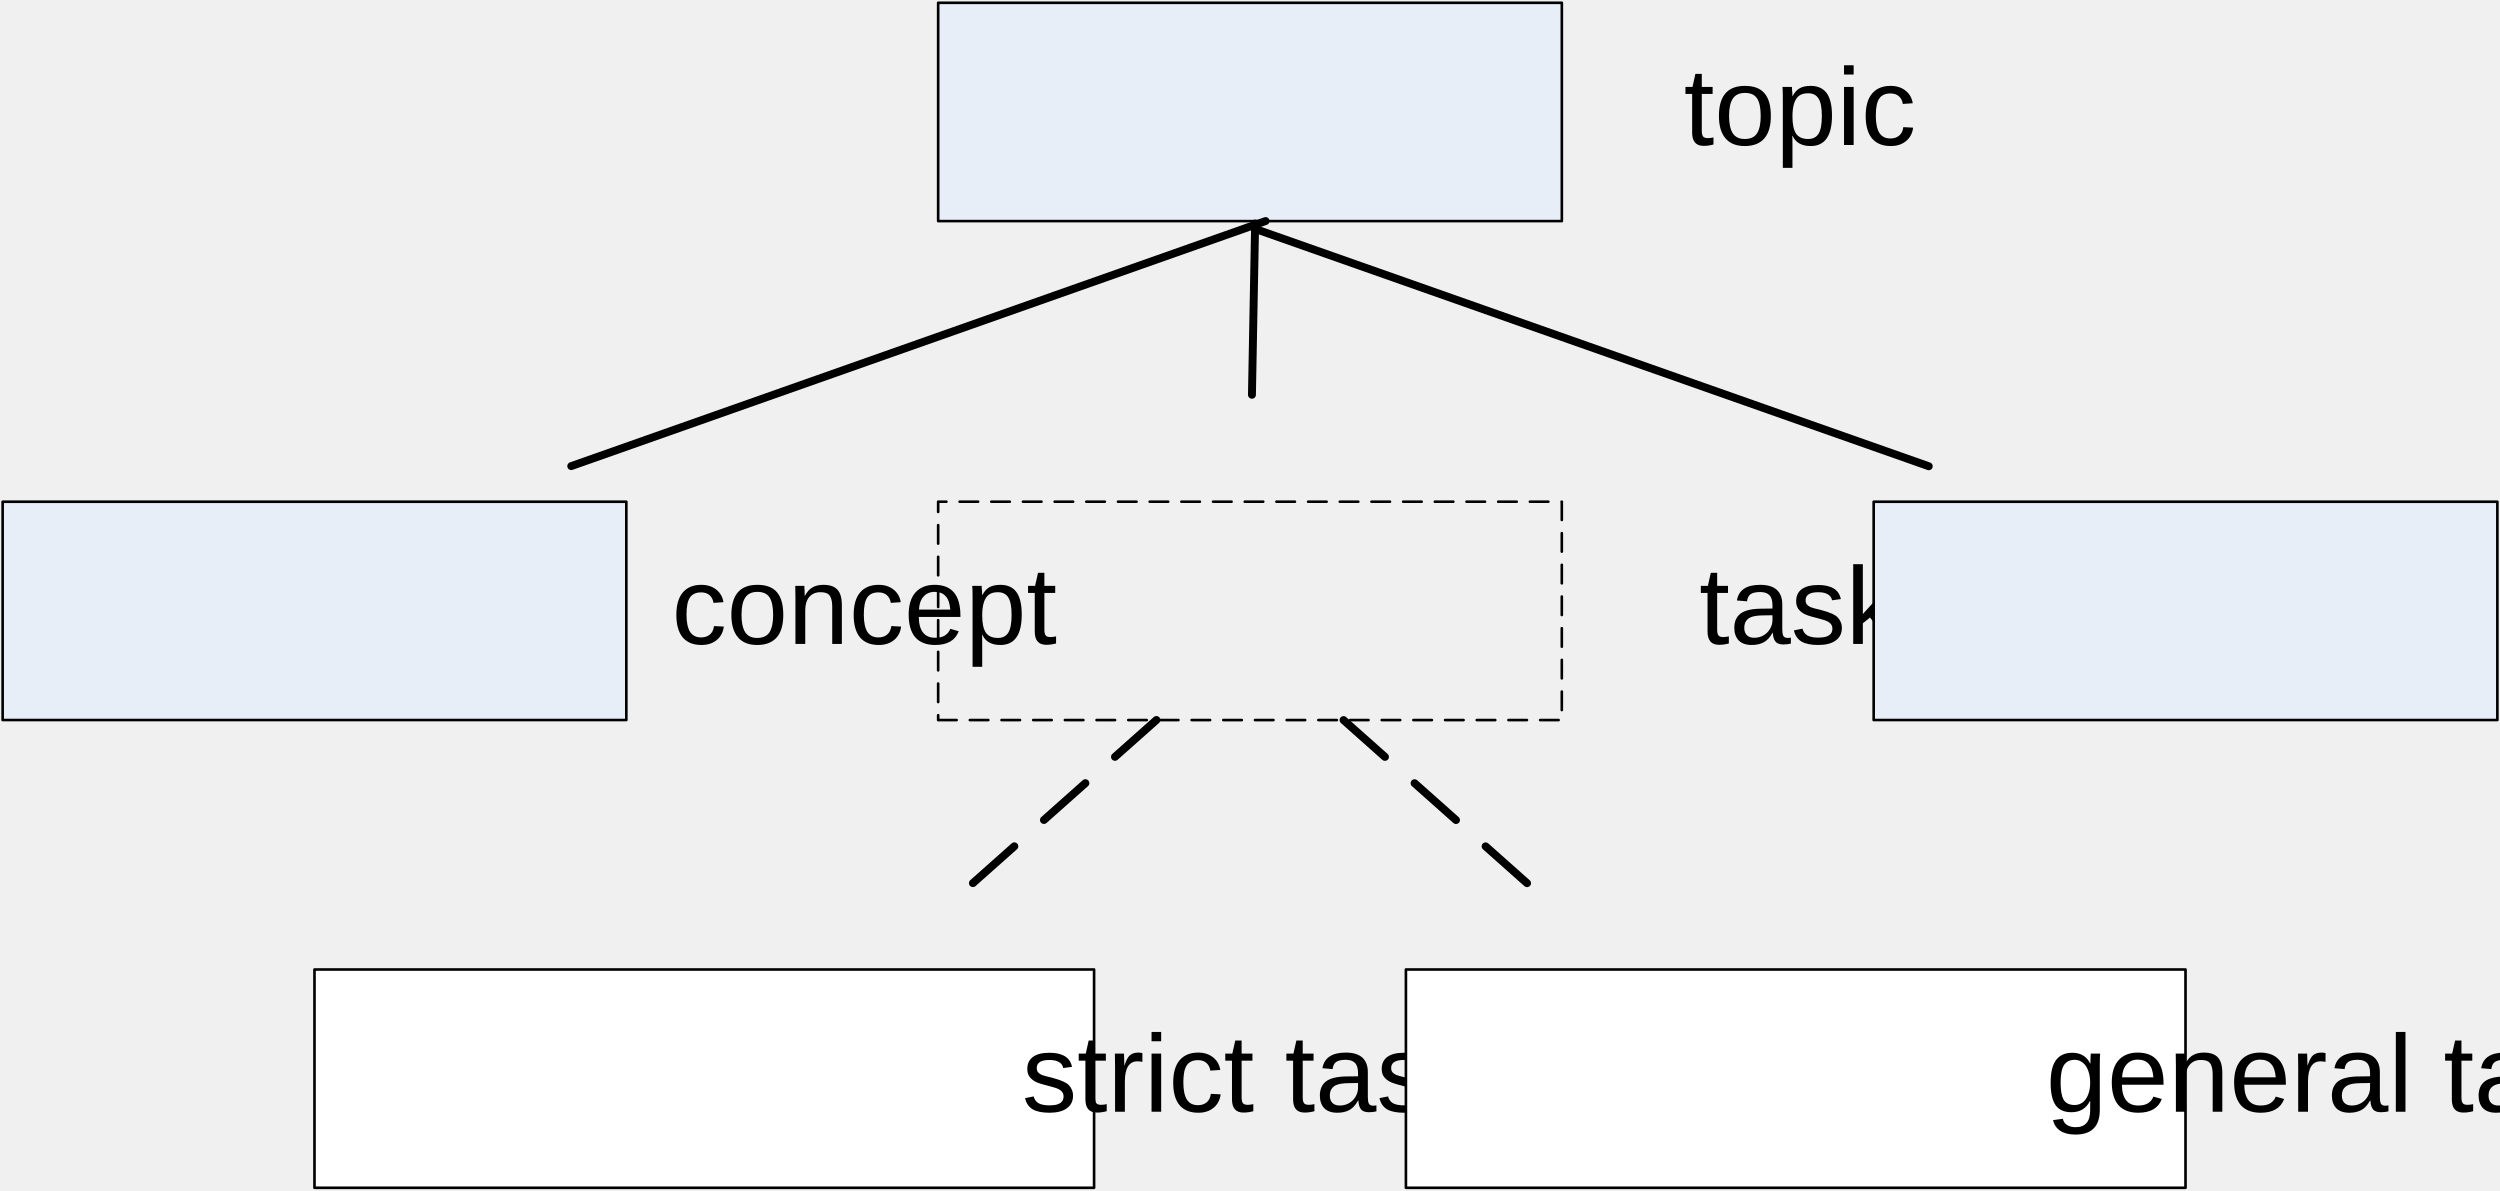
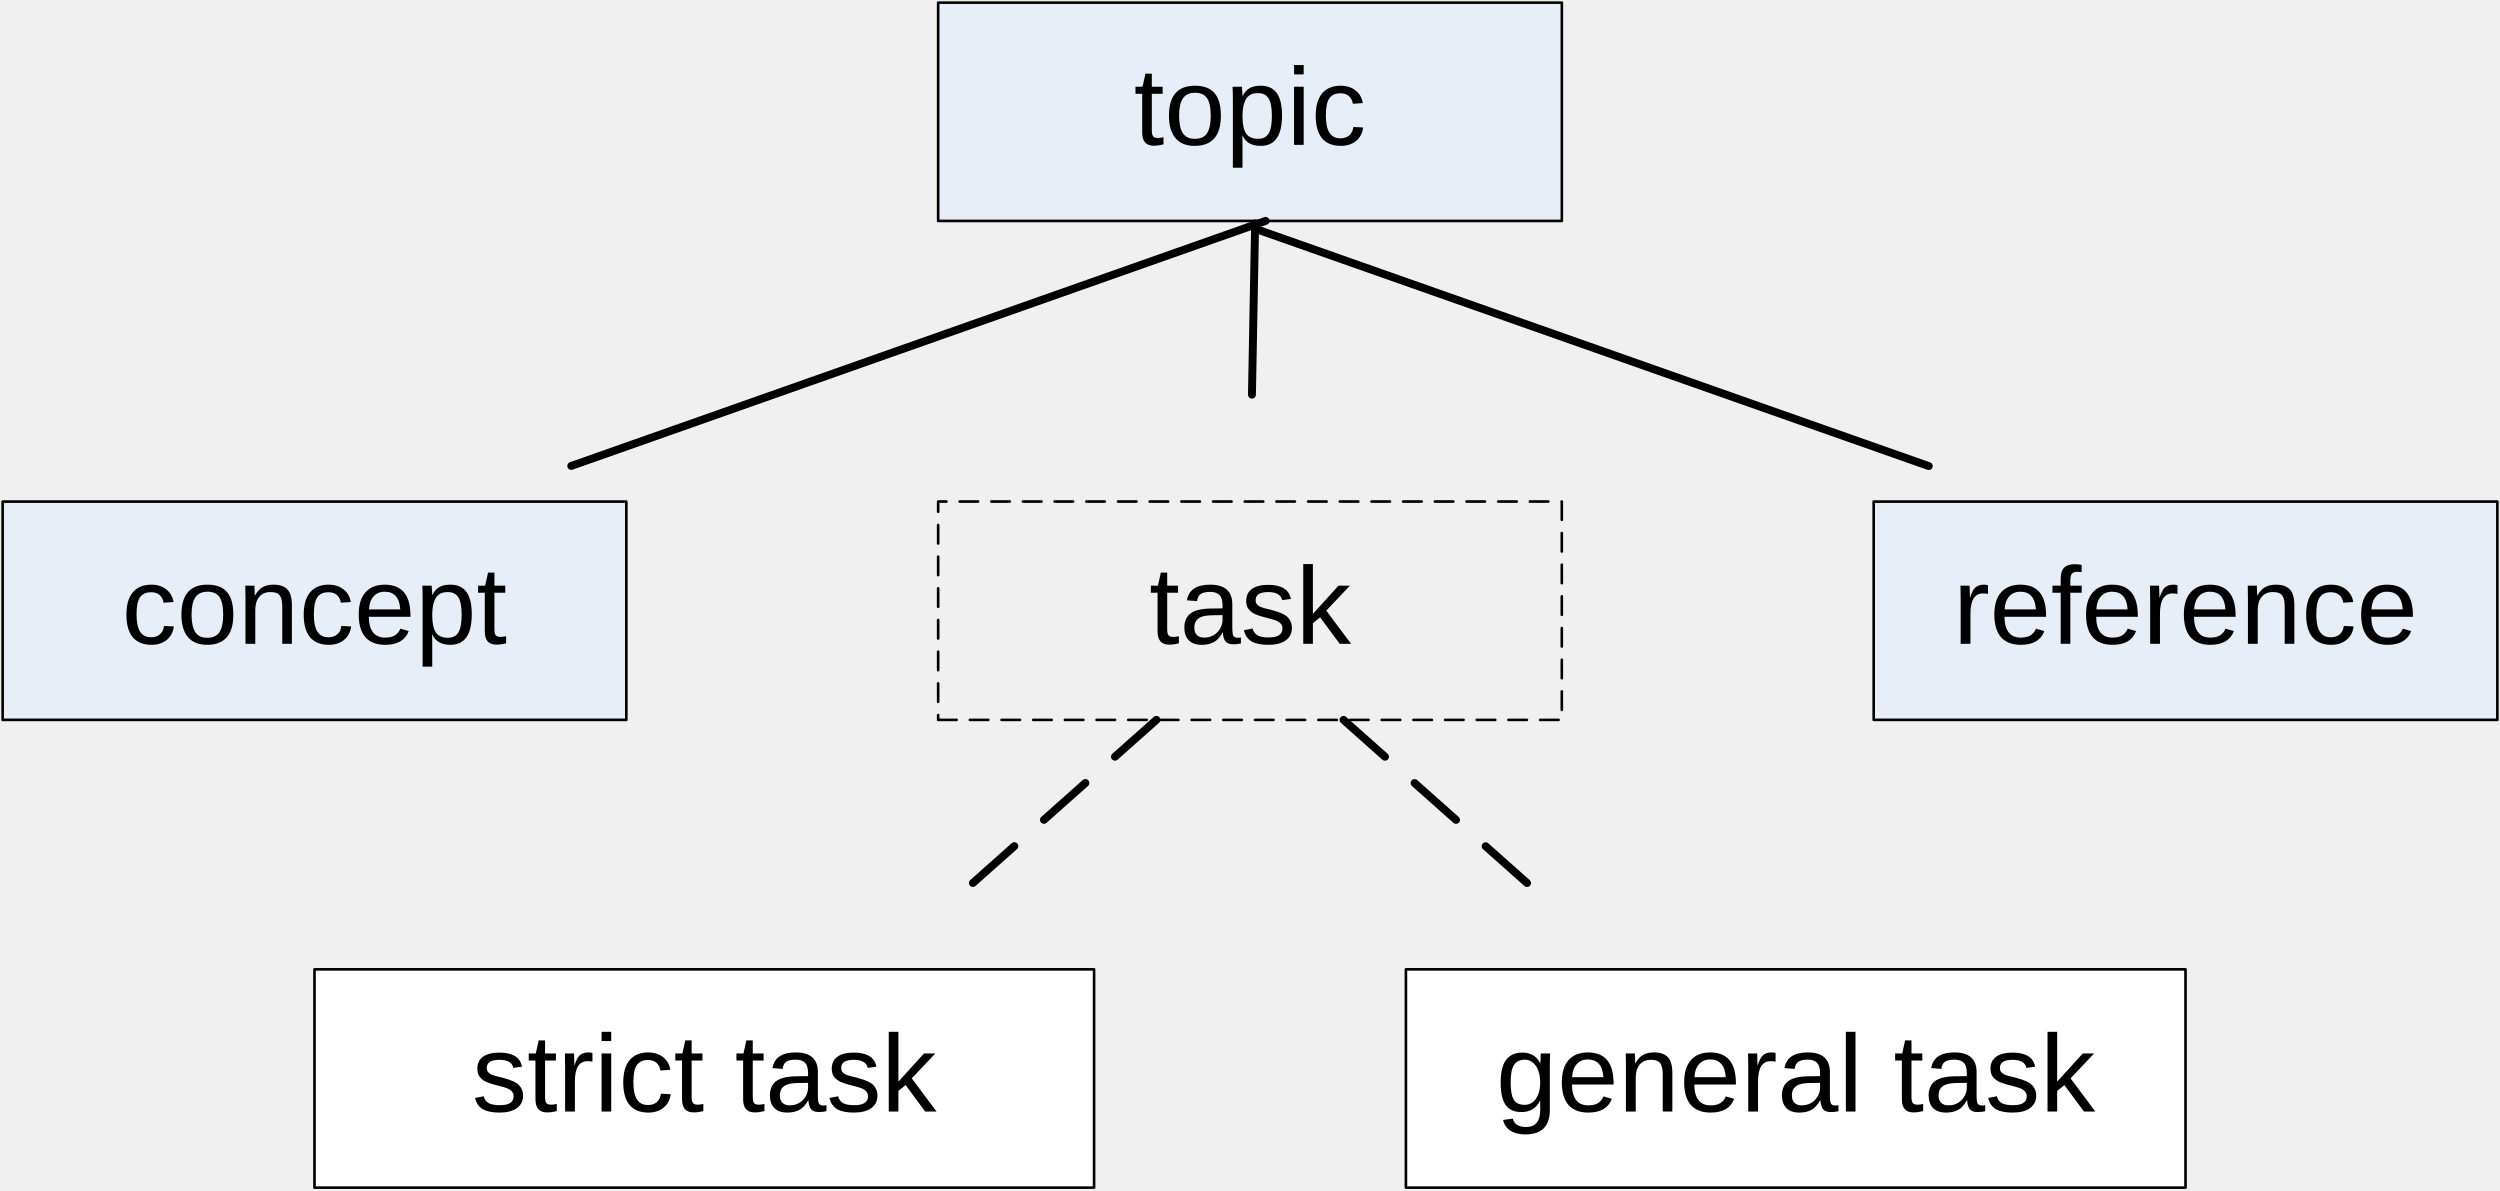
- <svg xmlns="http://www.w3.org/2000/svg" xmlns:ns1="http://schemas.microsoft.com/visio/2003/SVGExtensions/" xmlns:xlink="http://www.w3.org/1999/xlink" width="3.156in" height="1.503in" viewBox="0 0 227.252 108.197" xml:space="preserve" color-interpolation-filters="sRGB" class="st8">
-   <ns1:documentProperties ns1:langID="1033" ns1:metric="true" ns1:viewMarkup="false" />
-   <style type="text/css">
- 	
- 		.st1 {fill:#e8eef7;stroke:#000000;stroke-linecap:round;stroke-linejoin:round;stroke-width:0.24}
- 		.st2 {fill:#000000;font-family:Arial;font-size:0.833em}
- 		.st3 {fill:none;stroke:#000000;stroke-dasharray:1.68,1.2;stroke-linecap:round;stroke-linejoin:round;stroke-width:0.24}
- 		.st4 {marker-end:url(#mrkr13-18);stroke:#000000;stroke-linecap:round;stroke-linejoin:round;stroke-width:0.72}
- 		.st5 {fill:#000000;fill-opacity:1;stroke:#000000;stroke-opacity:1;stroke-width:0.222}
- 		.st6 {fill:#ffffff;stroke:#000000;stroke-linecap:round;stroke-linejoin:round;stroke-width:0.24}
- 		.st7 {marker-end:url(#mrkr13-18);stroke:#000000;stroke-dasharray:5.04,3.6;stroke-linecap:round;stroke-linejoin:round;stroke-width:0.72}
- 		.st8 {fill:none;fill-rule:evenodd;font-size:12;overflow:visible;stroke-linecap:square;stroke-miterlimit:3}
- 	
- 	</style>
+ <svg xmlns="http://www.w3.org/2000/svg" xmlns:xlink="http://www.w3.org/1999/xlink" width="303.002" height="144.262" class="st8" color-interpolation-filters="sRGB" viewBox="0 0 227.252 108.197" xml:space="preserve">
+   <style type="text/css">.st1{fill:#e8eef7;stroke:#000;stroke-linecap:round;stroke-linejoin:round;stroke-width:.24}.st2{fill:#000;font-family:Arial;font-size:.833em}.st3{fill:none;stroke-dasharray:1.68,1.2;stroke-linecap:round;stroke-linejoin:round;stroke-width:.24}.st3,.st4,.st5{stroke:#000}.st4{marker-end:url(#mrkr13-18);stroke-linecap:round;stroke-linejoin:round;stroke-width:.72}.st5{fill:#000;fill-opacity:1;stroke-opacity:1;stroke-width:.222}.st6,.st7{stroke:#000;stroke-linecap:round;stroke-linejoin:round}.st6{fill:#fff;stroke-width:.24}.st7{marker-end:url(#mrkr13-18);stroke-dasharray:5.04,3.6;stroke-width:.72}.st8{fill:none;fill-rule:evenodd;font-size:12;overflow:visible;stroke-linecap:square;stroke-miterlimit:3}</style>
  <defs id="Markers">
    <g id="lend13">
-       <path d="M 3 1 L -0 0 L 3 -1 L 3 1 " style="stroke:none" />
+       <path d="M 3 1 L -0 0 L 3 -1 L 3 1" style="stroke:none" />
    </g>
-     <marker id="mrkr13-18" class="st5" ns1:arrowType="13" ns1:arrowSize="2" ns1:setback="13.5" refX="-13.5" orient="auto" markerUnits="strokeWidth">
-       <use xlink:href="#lend13" transform="scale(-4.5,-4.5) " />
+     <marker id="mrkr13-18" class="st5" markerUnits="strokeWidth" orient="auto" refX="-13.5">
+       <use transform="scale(-4.5,-4.5)" xlink:href="#lend13" />
    </marker>
  </defs>
-   <g ns1:mID="0" ns1:index="1" ns1:groupContext="foregroundPage">
-     <ns1:pageProperties ns1:drawingScale="0.0393701" ns1:pageScale="0.0393701" ns1:drawingUnits="24" ns1:shadowOffsetX="8.50394" ns1:shadowOffsetY="-8.50394" />
-     <g id="shape18-1" ns1:mID="18" ns1:groupContext="shape" transform="translate(85.2794,-88.114)">
-       <ns1:textBlock ns1:margins="rect(4,4,4,4)" ns1:tabSpace="42.5197" />
-       <ns1:textRect cx="28.346" cy="98.275" width="56.7" height="19.843" />
-       <rect x="0" y="88.354" width="56.693" height="19.843" class="st1" />
-       <text x="17.78" y="101.28" class="st2" ns1:langID="3081">
-         <ns1:paragraph ns1:horizAlign="1" />
-         <ns1:tabList />topic</text>
+   <g>
+     <g id="shape18-1" transform="translate(85.2794,-88.114)">
+       <rect width="56.693" height="19.843" x="0" y="88.354" class="st1" />
+       <text x="17.78" y="101.28" class="st2">topic</text>
    </g>
-     <g id="shape19-4" ns1:mID="19" ns1:groupContext="shape" transform="translate(85.2794,-42.7597)">
-       <ns1:textBlock ns1:margins="rect(4,4,4,4)" ns1:tabSpace="42.5197" />
-       <ns1:textRect cx="28.346" cy="98.275" width="56.7" height="19.843" />
+     <g id="shape19-4" transform="translate(85.2794,-42.7597)">
      <path d="M0 108.2 L56.69 108.2 L56.69 88.35 L0 88.35 L0 108.2 Z" class="st3" />
-       <text x="19.18" y="101.28" class="st2" ns1:langID="3081">
-         <ns1:paragraph ns1:horizAlign="1" />
-         <ns1:tabList />task</text>
+       <text x="19.18" y="101.28" class="st2">task</text>
    </g>
-     <g id="shape20-7" ns1:mID="20" ns1:groupContext="shape" transform="translate(170.319,-42.7597)">
-       <ns1:textBlock ns1:margins="rect(4,4,4,4)" ns1:tabSpace="42.5197" />
-       <ns1:textRect cx="28.346" cy="98.275" width="56.7" height="19.843" />
-       <rect x="0" y="88.354" width="56.693" height="19.843" class="st1" />
-       <text x="7.22" y="101.28" class="st2" ns1:langID="3081">
-         <ns1:paragraph ns1:horizAlign="1" />
-         <ns1:tabList />reference</text>
+     <g id="shape20-7" transform="translate(170.319,-42.7597)">
+       <rect width="56.693" height="19.843" x="0" y="88.354" class="st1" />
+       <text x="7.22" y="101.28" class="st2">reference</text>
    </g>
-     <g id="shape21-10" ns1:mID="21" ns1:groupContext="shape" transform="translate(0.24,-42.7597)">
-       <ns1:textBlock ns1:margins="rect(4,4,4,4)" ns1:tabSpace="42.5197" />
-       <ns1:textRect cx="28.346" cy="98.275" width="56.7" height="19.843" />
-       <rect x="0" y="88.354" width="56.693" height="19.843" class="st1" />
-       <text x="10.83" y="101.28" class="st2" ns1:langID="3081">
-         <ns1:paragraph ns1:horizAlign="1" />
-         <ns1:tabList />concept</text>
+     <g id="shape21-10" transform="translate(0.24,-42.7597)">
+       <rect width="56.693" height="19.843" x="0" y="88.354" class="st1" />
+       <text x="10.83" y="101.28" class="st2">concept</text>
    </g>
-     <g id="shape22-13" ns1:mID="22" ns1:groupContext="shape" transform="translate(151.053,122.111) rotate(160.56)">
+     <g id="shape22-13" transform="translate(151.053,122.111) rotate(160.56)">
      <path d="M0 108.2 L66.93 108.2" class="st4" />
    </g>
-     <g id="shape23-19" ns1:mID="23" ns1:groupContext="shape" transform="translate(222.273,22.3133) rotate(91.0633)">
+     <g id="shape23-19" transform="translate(222.273,22.3133) rotate(91.0633)">
      <path d="M0 108.2 L15.57 108.2" class="st4" />
    </g>
-     <g id="shape24-24" ns1:mID="24" ns1:groupContext="shape" transform="translate(150.043,-81.2605) rotate(19.4101)">
+     <g id="shape24-24" transform="translate(150.043,-81.2605) rotate(19.4101)">
      <path d="M0 108.2 L64.93 108.2" class="st4" />
    </g>
-     <g id="shape25-29" ns1:mID="25" ns1:groupContext="shape" transform="translate(28.5865,-0.24)">
-       <ns1:textBlock ns1:margins="rect(4,4,4,4)" ns1:tabSpace="42.5197" />
-       <ns1:textRect cx="35.433" cy="98.275" width="70.87" height="19.843" />
-       <rect x="0" y="88.354" width="70.866" height="19.843" class="st6" />
-       <text x="14.32" y="101.28" class="st2" ns1:langID="3081">
-         <ns1:paragraph ns1:horizAlign="1" />
-         <ns1:tabList />strict task</text>
+     <g id="shape25-29" transform="translate(28.5865,-0.24)">
+       <rect width="70.866" height="19.843" x="0" y="88.354" class="st6" />
+       <text x="14.32" y="101.28" class="st2">strict task</text>
    </g>
-     <g id="shape26-32" ns1:mID="26" ns1:groupContext="shape" transform="translate(127.799,-0.24)">
-       <ns1:textBlock ns1:margins="rect(4,4,4,4)" ns1:tabSpace="42.5197" />
-       <ns1:textRect cx="35.433" cy="98.275" width="70.87" height="19.843" />
-       <rect x="0" y="88.354" width="70.866" height="19.843" class="st6" />
-       <text x="8.19" y="101.28" class="st2" ns1:langID="3081">
-         <ns1:paragraph ns1:horizAlign="1" />
-         <ns1:tabList />general task</text>
+     <g id="shape26-32" transform="translate(127.799,-0.24)">
+       <rect width="70.866" height="19.843" x="0" y="88.354" class="st6" />
+       <text x="8.19" y="101.28" class="st2">general task</text>
    </g>
-     <g id="shape27-35" ns1:mID="27" ns1:groupContext="shape" transform="translate(177.004,146.304) rotate(138.366)">
+     <g id="shape27-35" transform="translate(177.004,146.304) rotate(138.366)">
      <path d="M0 108.2 L24.41 108.2" class="st7" />
    </g>
-     <g id="shape28-40" ns1:mID="28" ns1:groupContext="shape" transform="translate(194.012,-15.4302) rotate(41.6335)">
+     <g id="shape28-40" transform="translate(194.012,-15.4302) rotate(41.6335)">
      <path d="M0 108.2 L24.41 108.2" class="st7" />
    </g>
  </g>
</svg>
